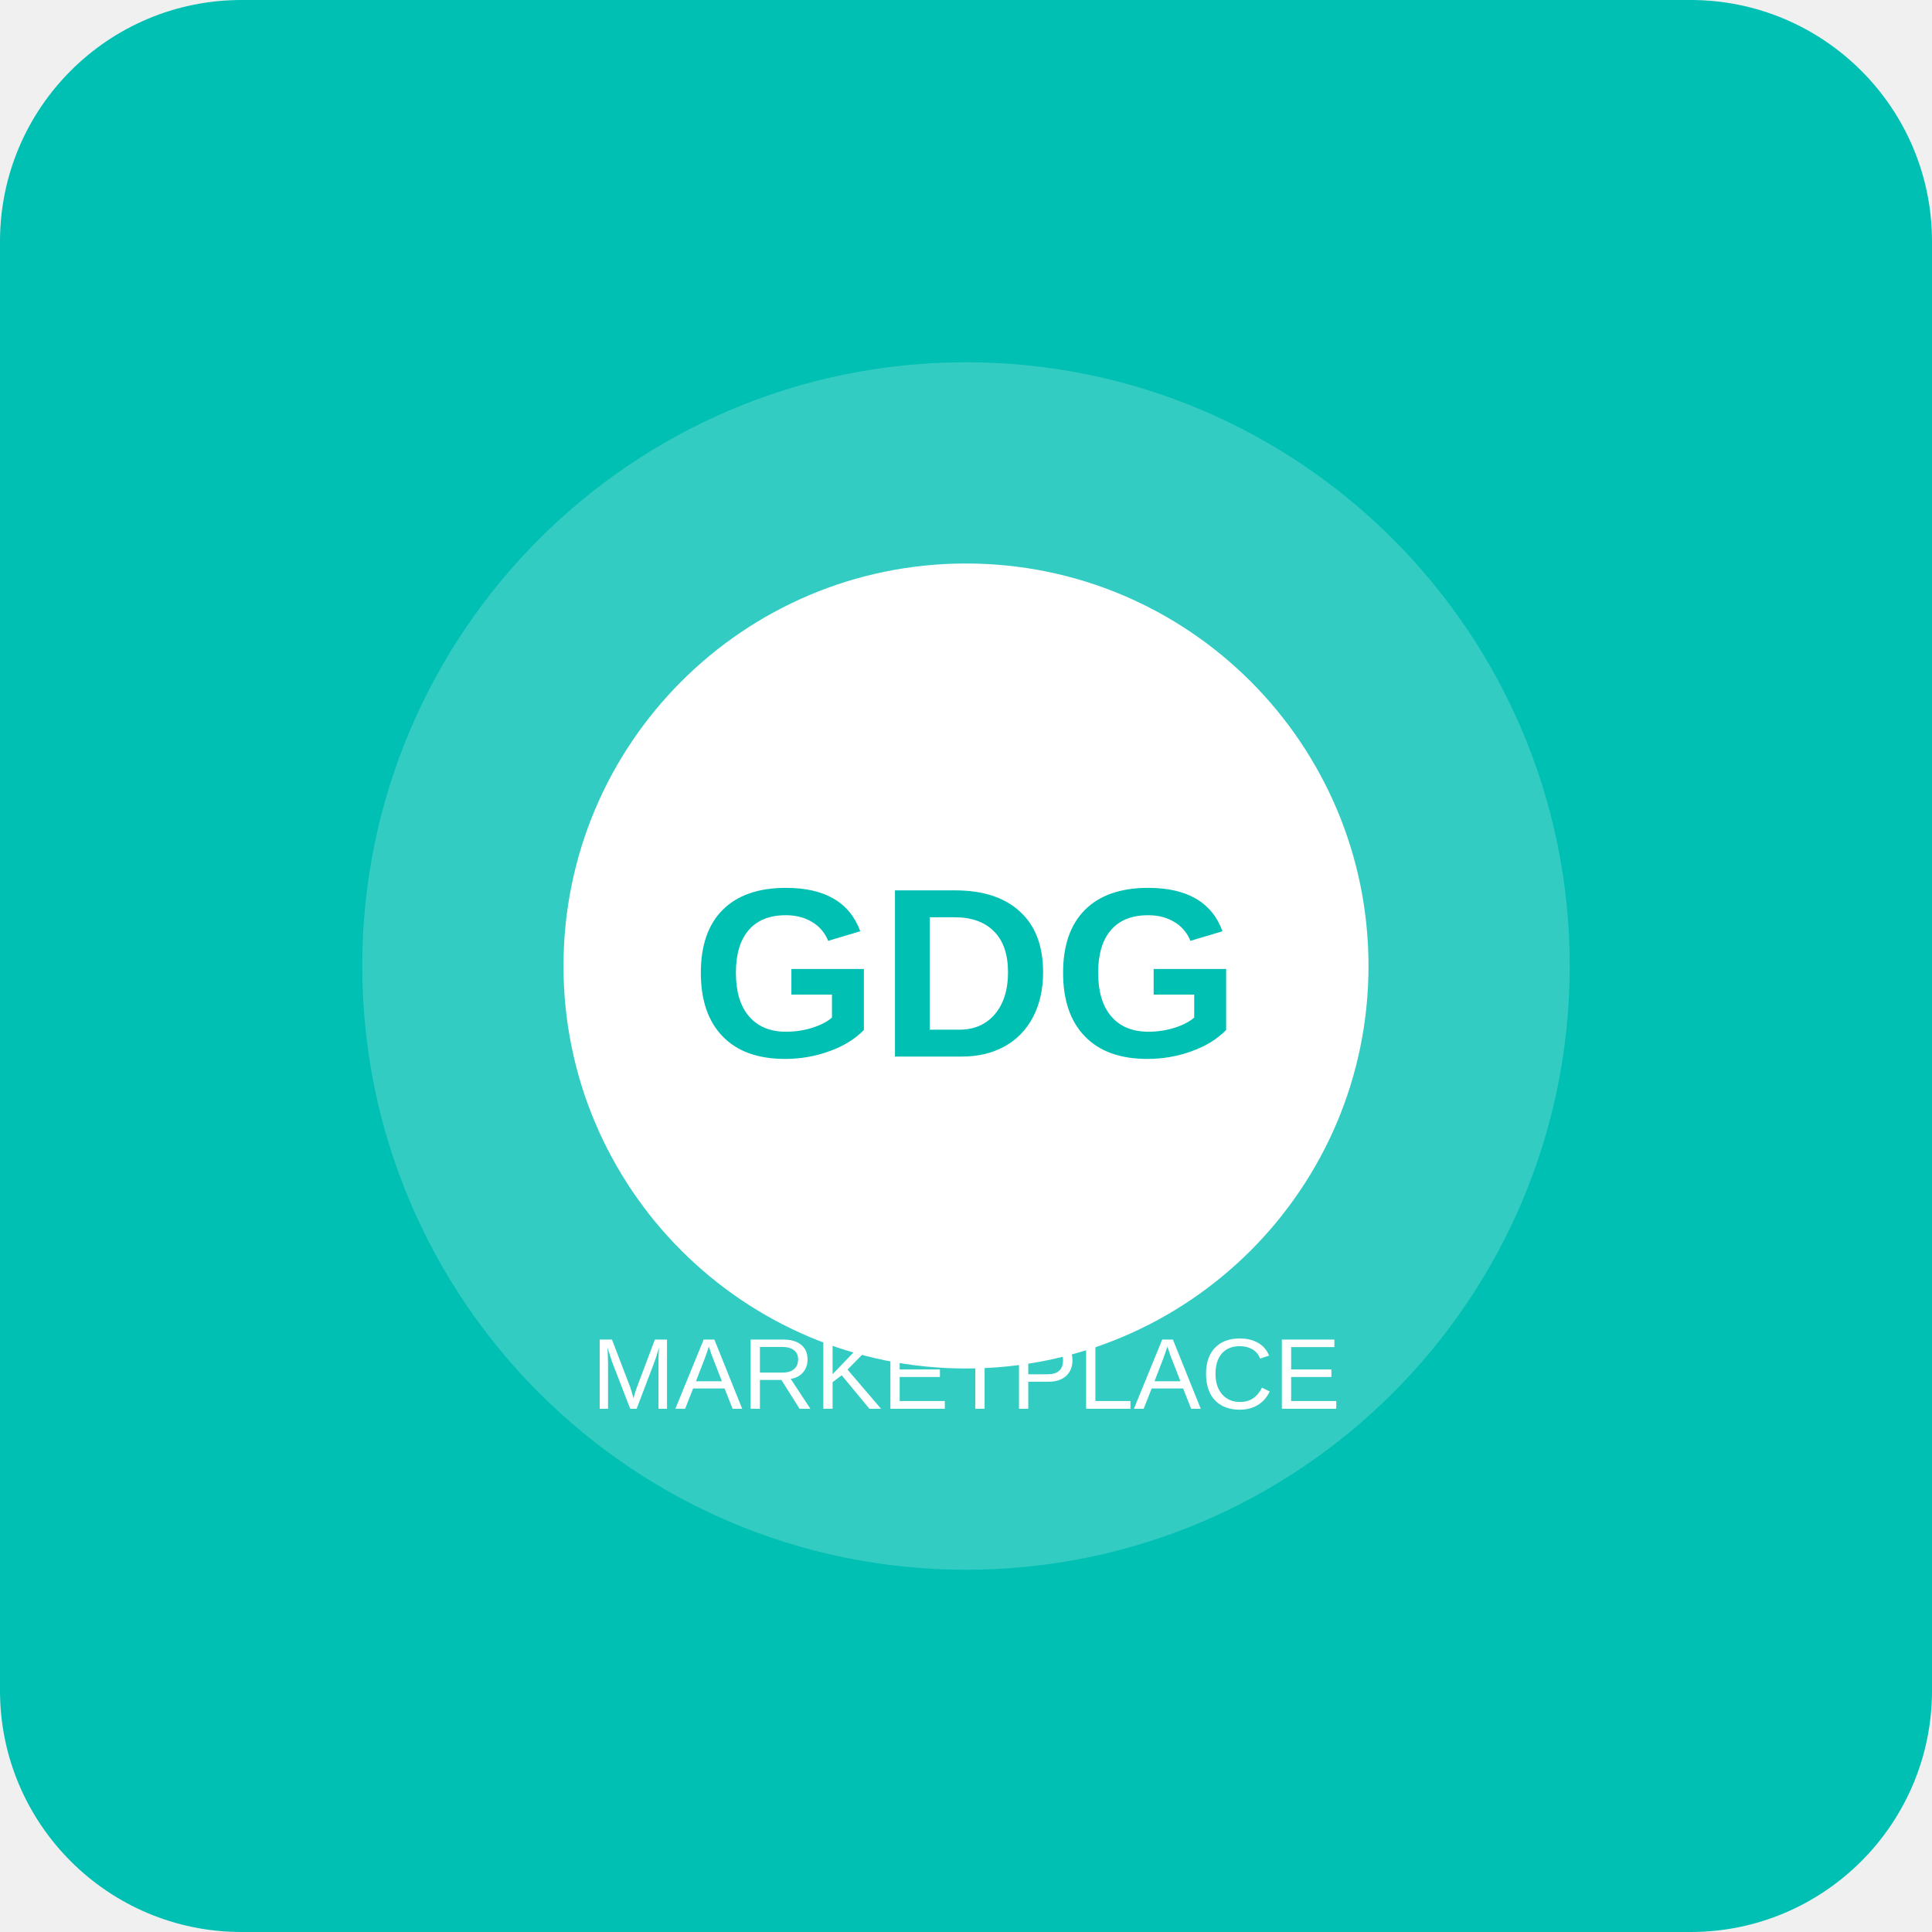
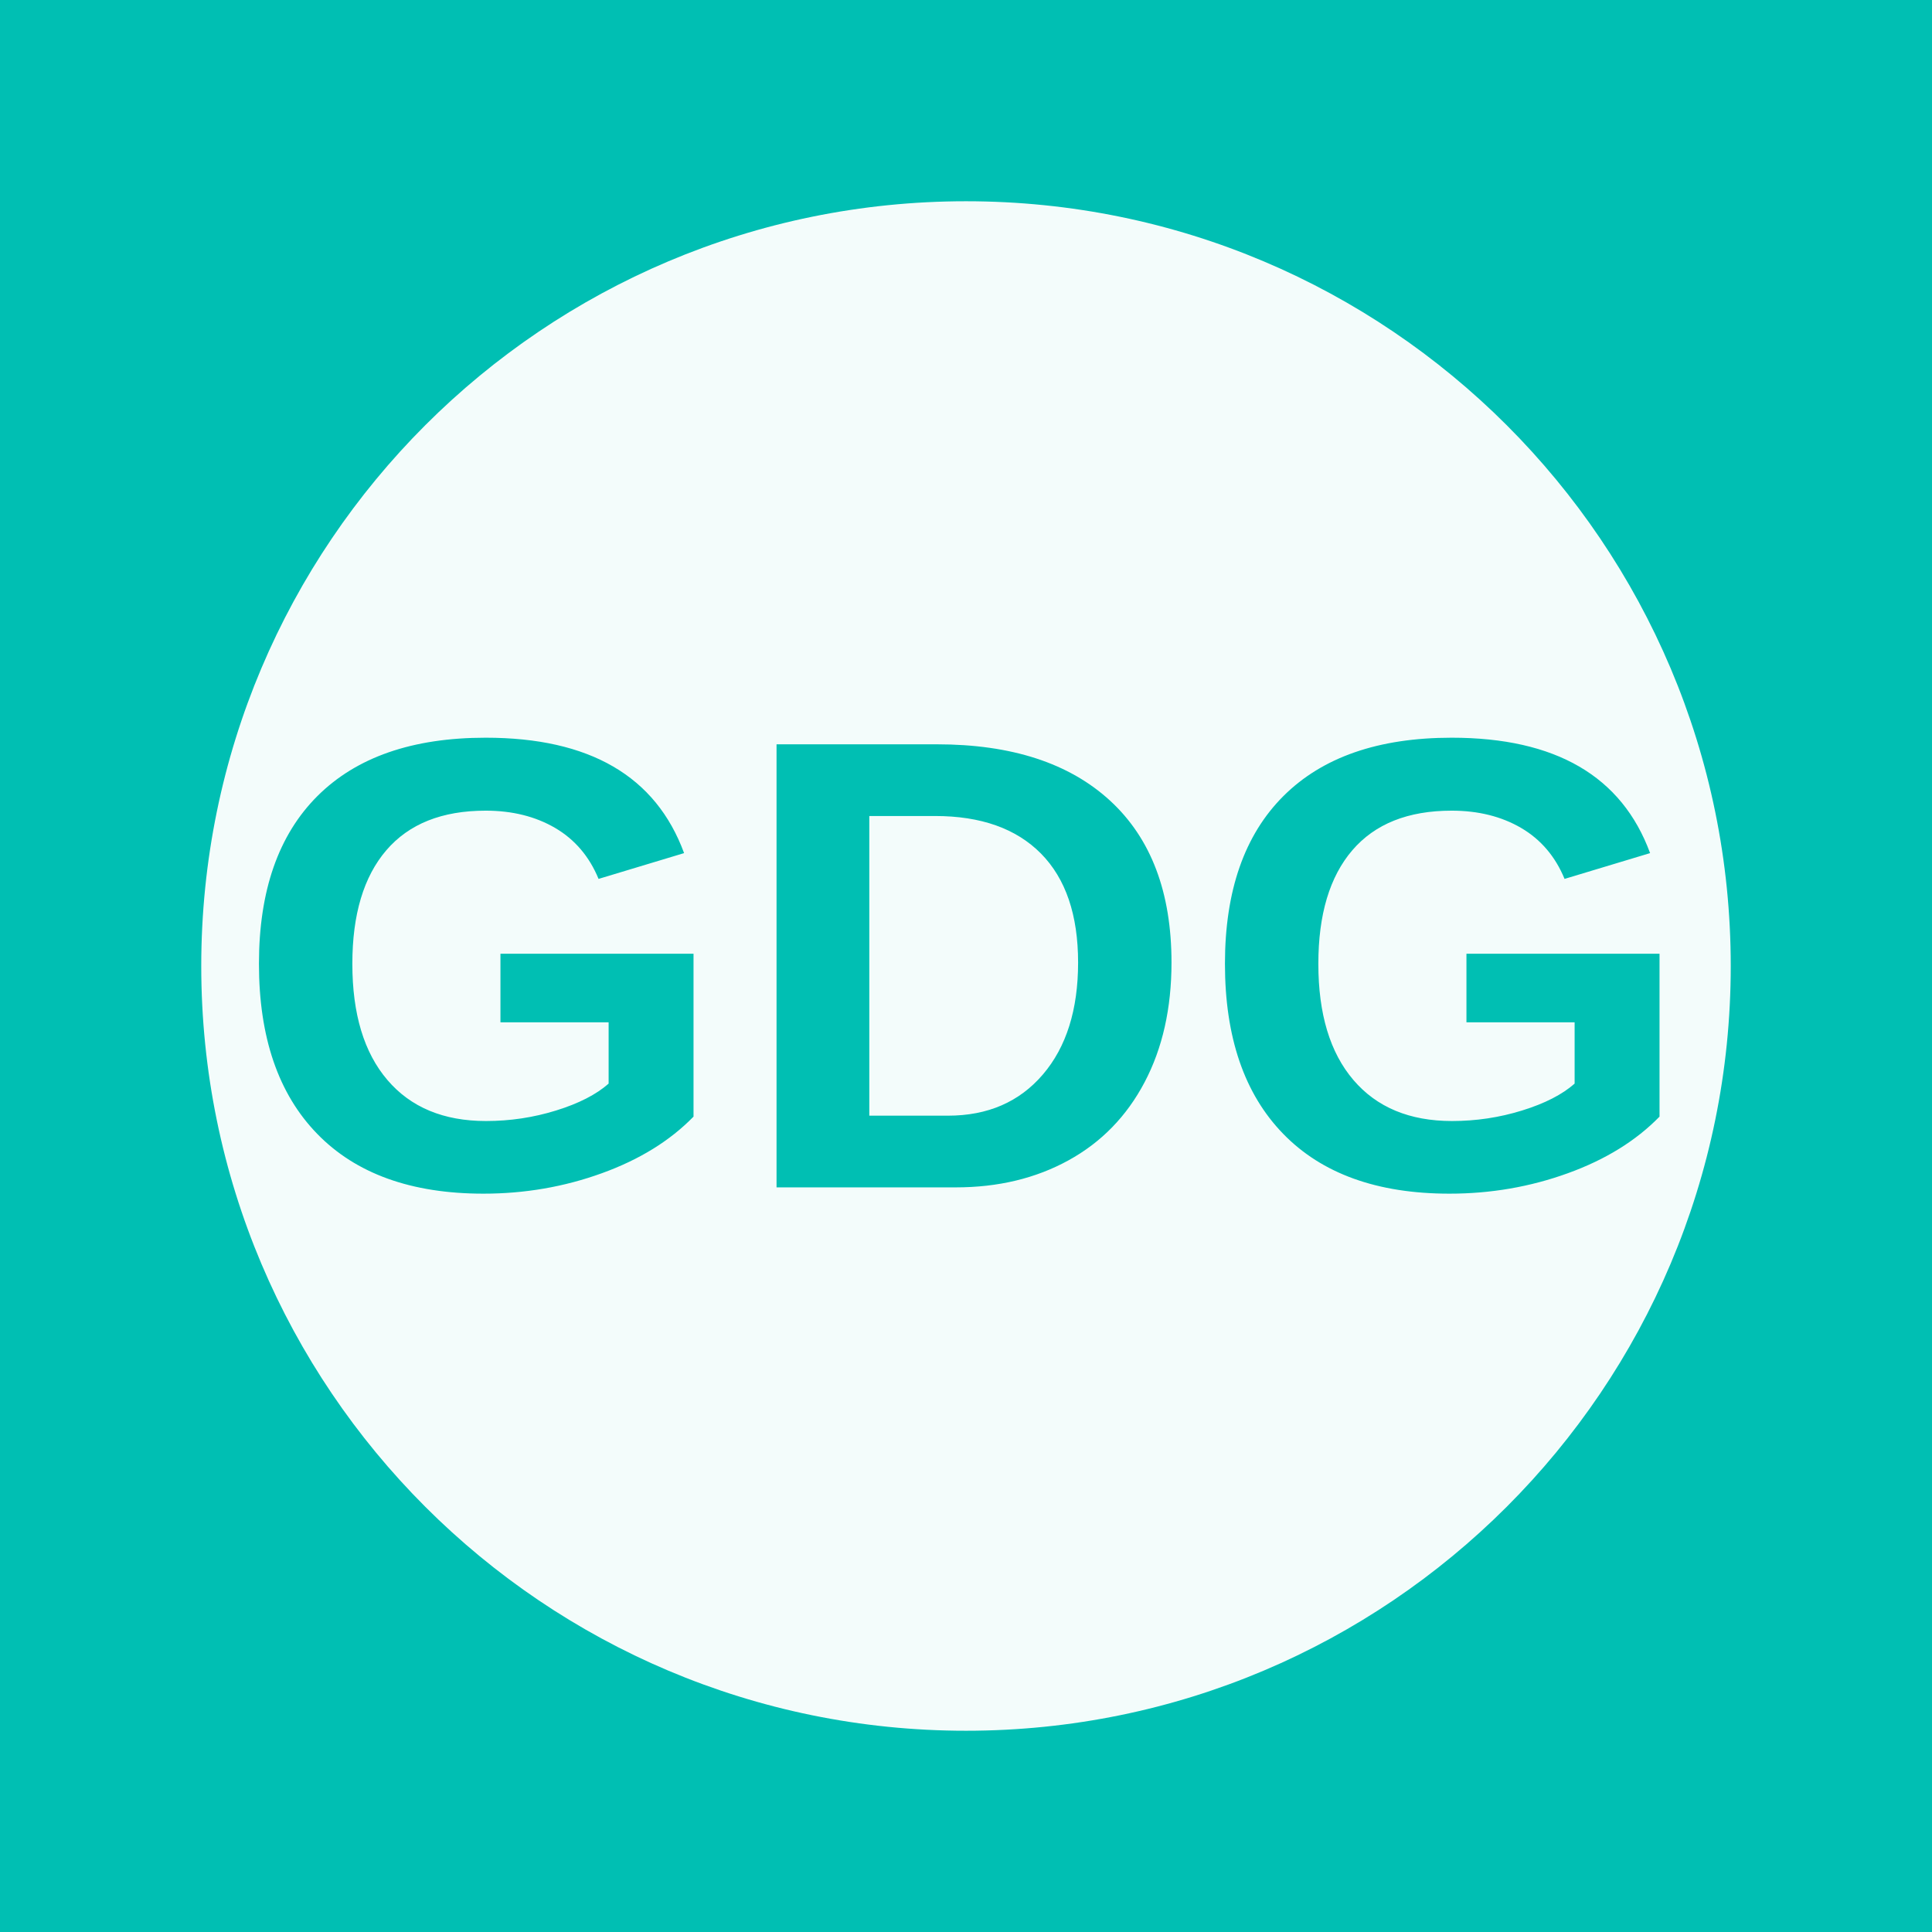
<svg xmlns="http://www.w3.org/2000/svg" width="192" height="192" viewBox="0 0 192 192">
-   <rect width="192" height="192" fill="#00BFB3" rx="24" />
-   <circle cx="96" cy="96" r="60" fill="white" opacity="0.2" />
-   <circle cx="96" cy="96" r="40" fill="white" />
-   <text x="96" y="105" text-anchor="middle" font-family="Arial, sans-serif" font-size="24" font-weight="bold" fill="#00BFB3">GDG</text>
-   <text x="96" y="140" text-anchor="middle" font-family="Arial, sans-serif" font-size="10" fill="white">MARKETPLACE</text>
+   <rect width="192" height="192" fill="#00BFB3" />
+   <circle cx="96" cy="96" r="76" fill="#ffffff" opacity="0.95" />
+   <text x="96" y="118" font-family="Arial, sans-serif" font-size="64" font-weight="bold" fill="#00BFB3" text-anchor="middle">GDG</text>
</svg>
